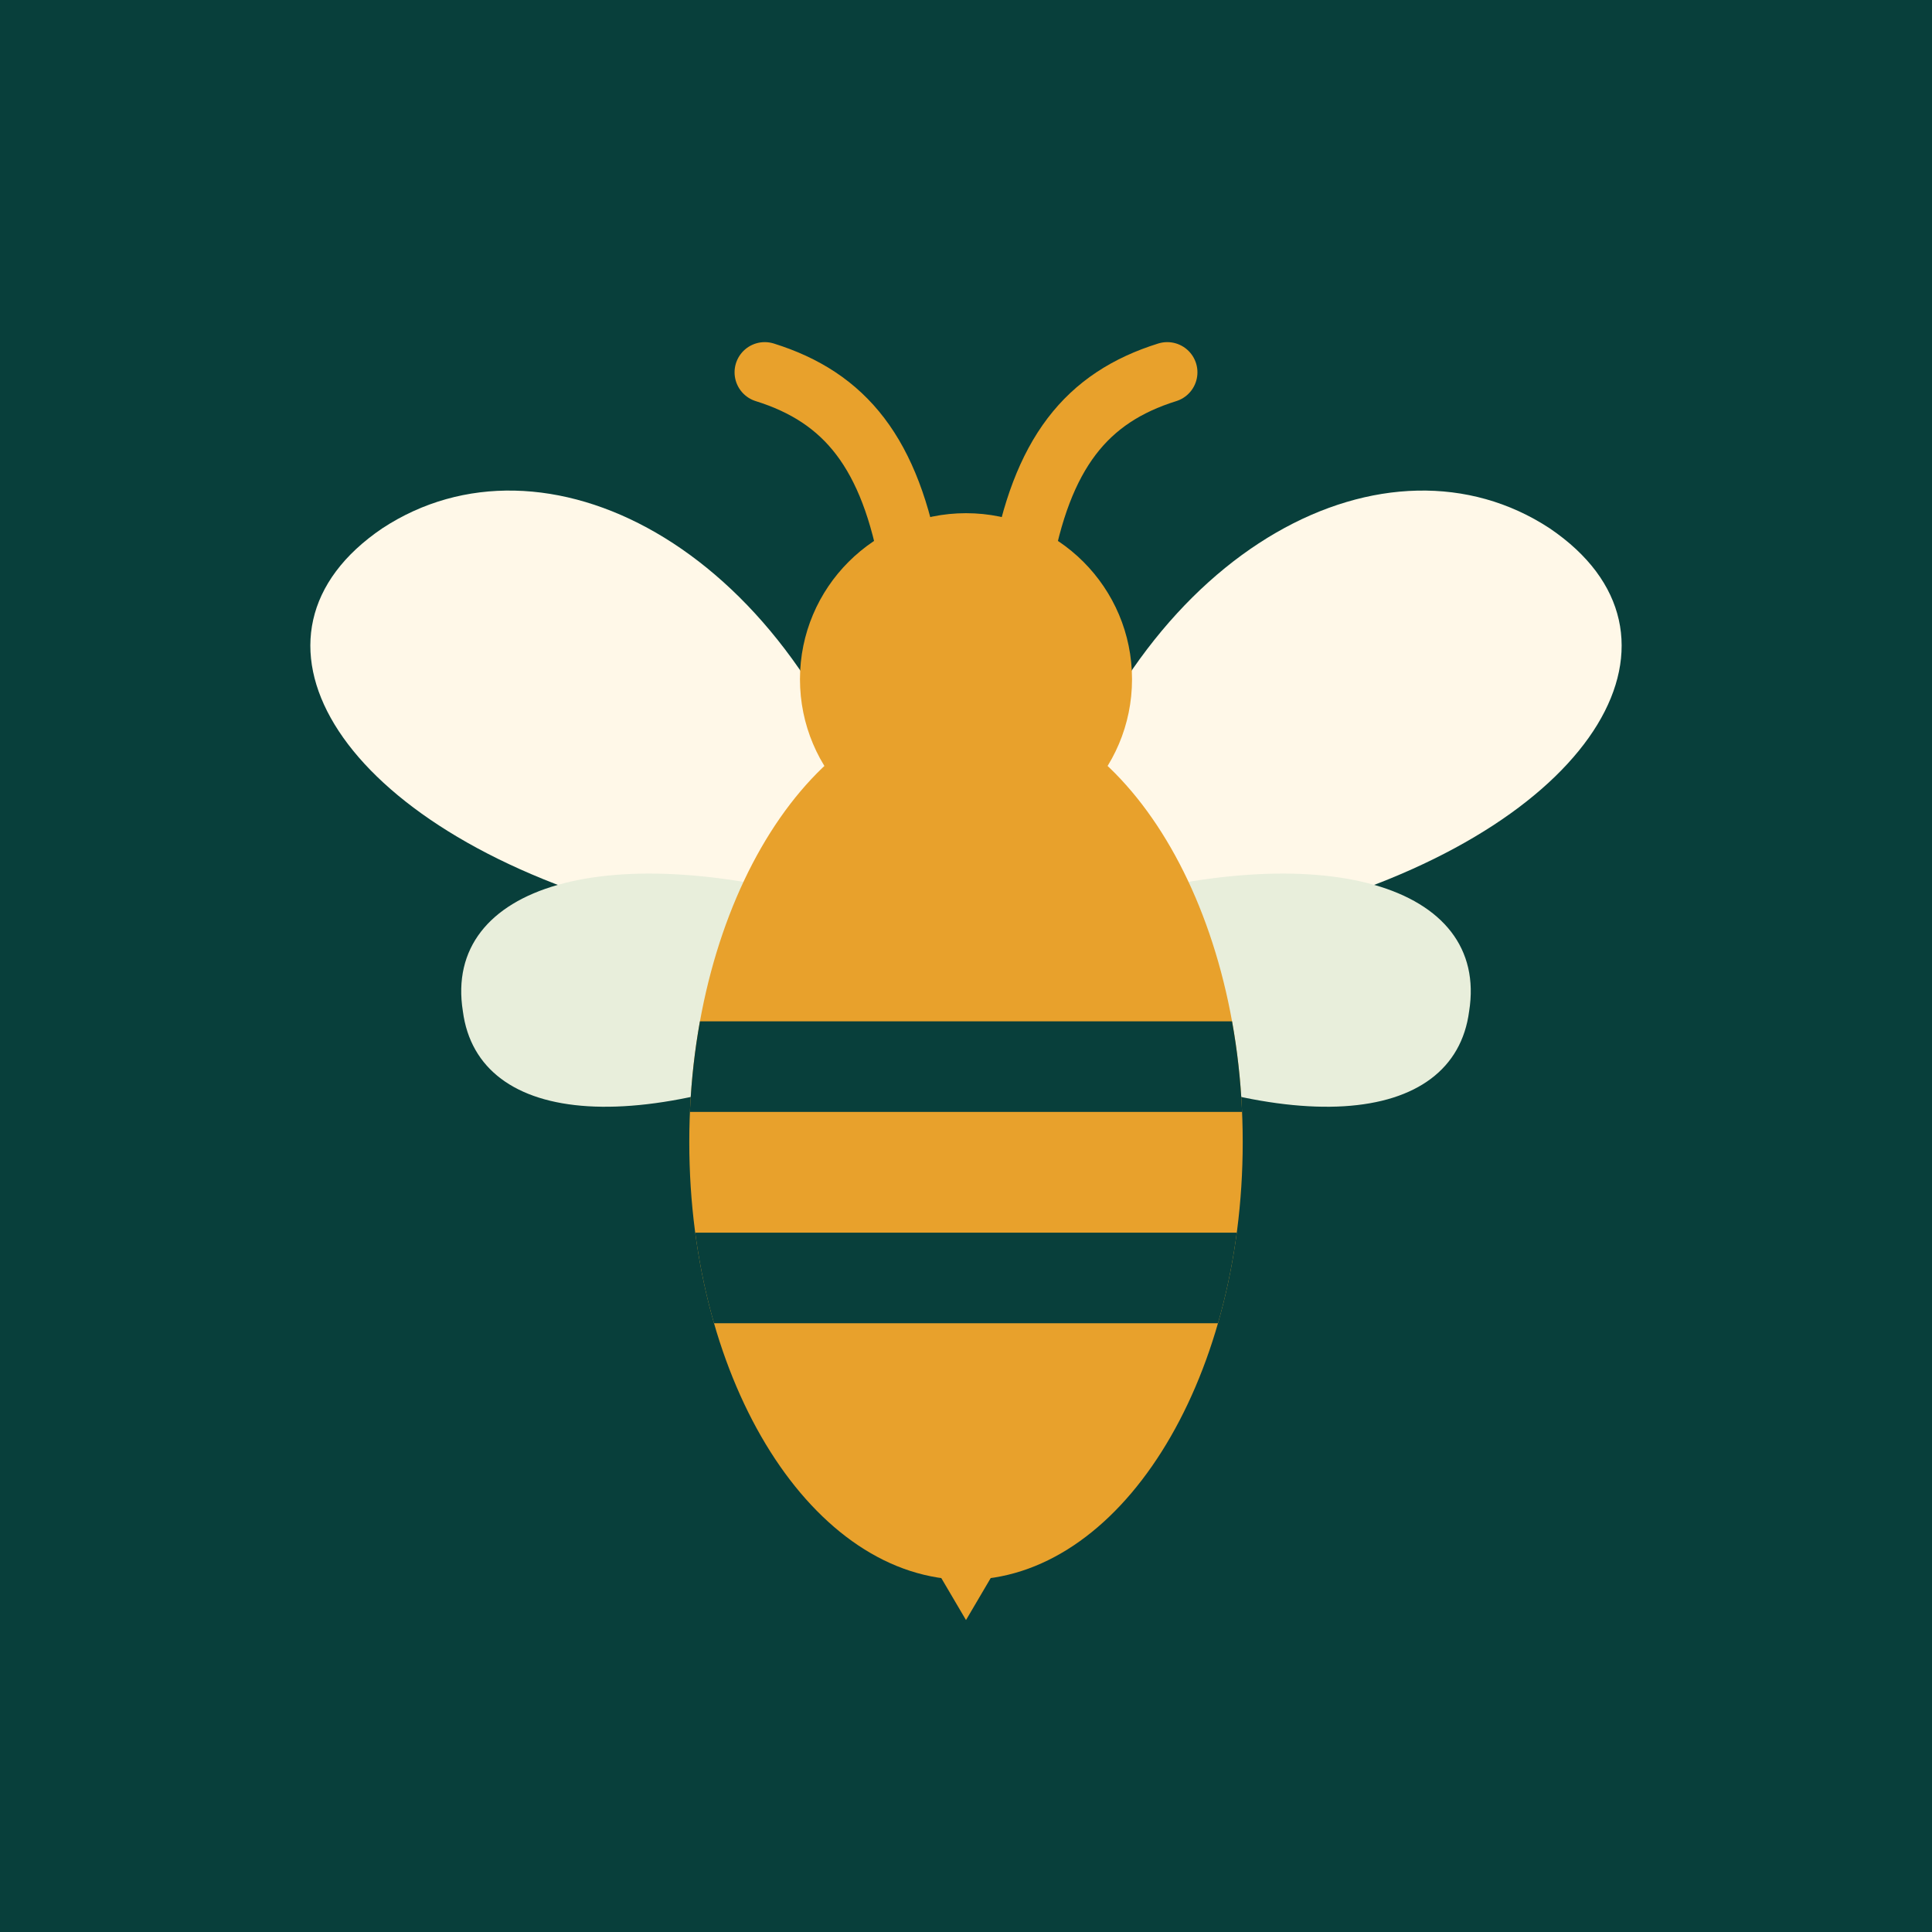
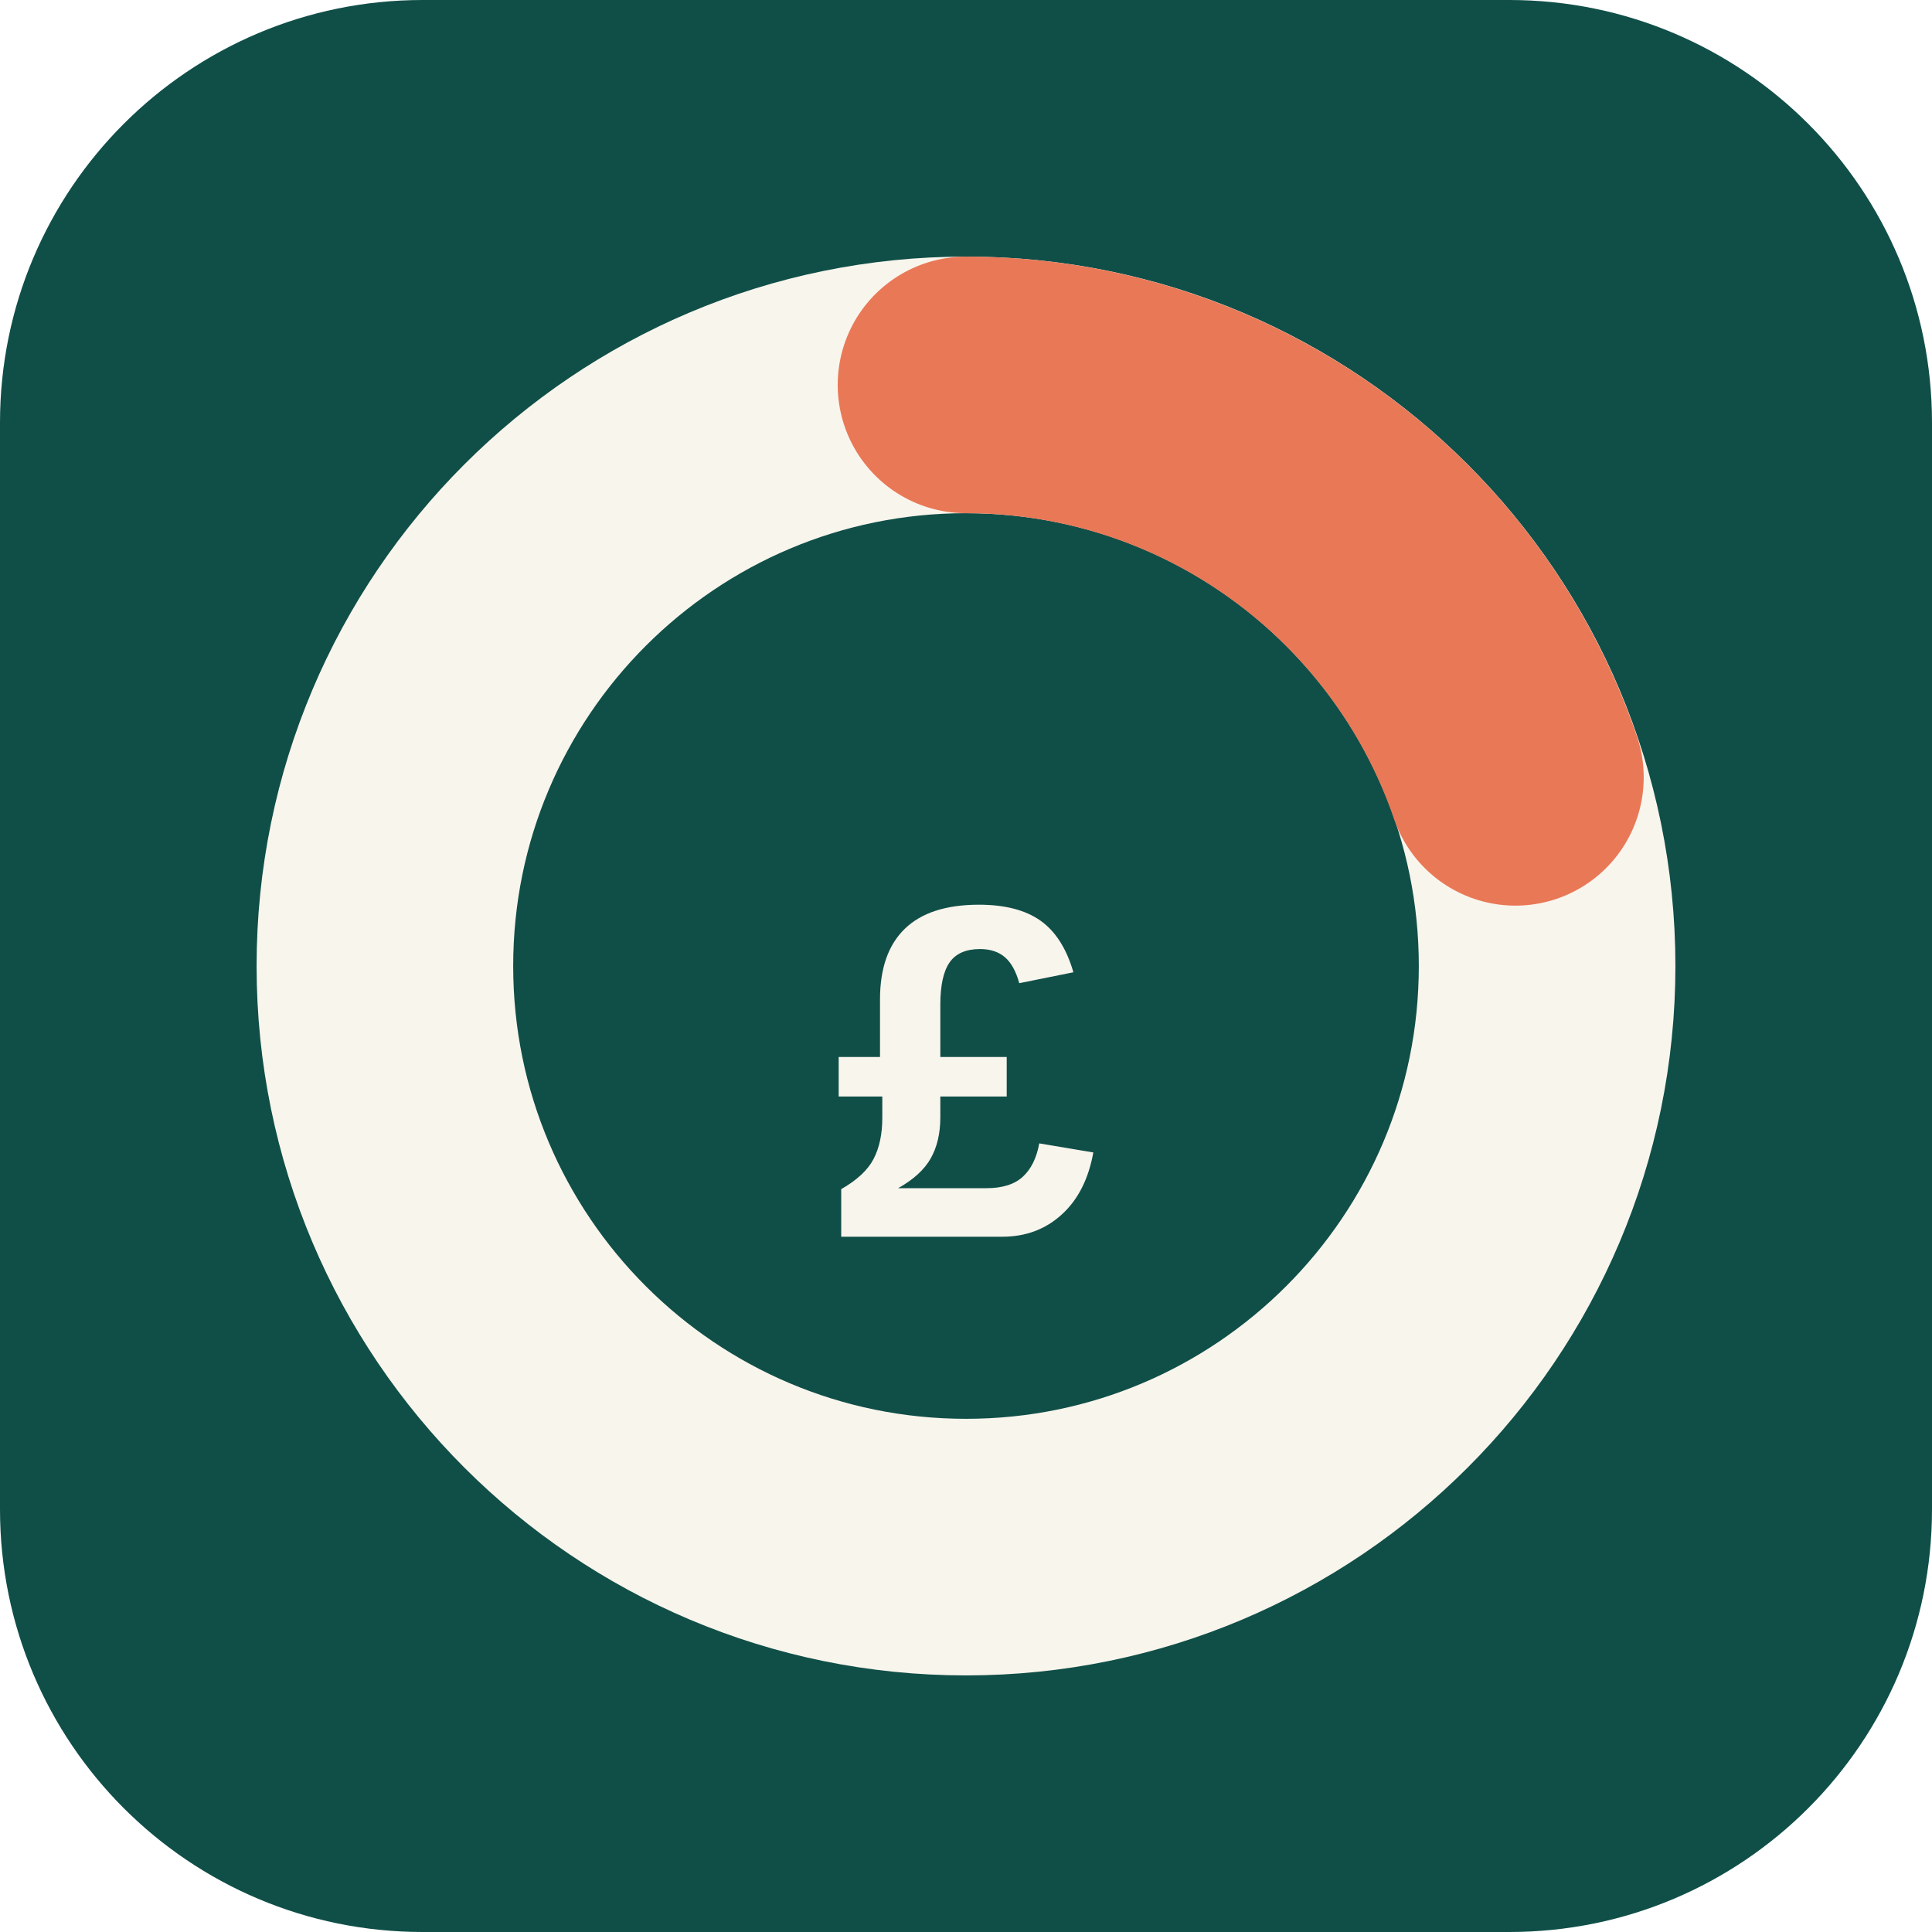
- <svg xmlns="http://www.w3.org/2000/svg" width="384" height="384" viewBox="64 64 384 384" role="img" aria-label="Steadybee">
-   <defs>
-     <clipPath id="body">
-       <ellipse cx="256" cy="291" rx="55" ry="87" />
-     </clipPath>
-   </defs>
-   <rect width="512" height="512" fill="#083f3b" />
-   <path d="M239 230 C220 172 172 148 140 169 C109 190 130 227 187 244 L237 255Z" fill="#fff8e8" />
-   <path d="M273 230 C292 172 340 148 372 169 C403 190 382 227 325 244 L275 255Z" fill="#fff8e8" />
-   <path d="M232 244 C185 230 152 240 156 265 C159 288 192 291 238 269Z" fill="#e8eedb" />
-   <path d="M280 244 C327 230 360 240 356 265 C353 288 320 291 274 269Z" fill="#e8eedb" />
-   <path d="M245 177 C241 154 232 143 216 138 M267 177 C271 154 280 143 296 138" fill="none" stroke="#e8a12c" stroke-width="12" stroke-linecap="round" />
-   <path d="M246 369 L256 386 L266 369Z" fill="#e8a12c" />
-   <ellipse cx="256" cy="291" rx="55" ry="87" fill="#e8a12c" />
-   <g clip-path="url(#body)" fill="#083f3b">
-     <rect x="192" y="267" width="128" height="18" />
-     <rect x="192" y="309" width="128" height="18" />
-   </g>
-   <circle cx="256" cy="199" r="33" fill="#e8a12c" />
+ <svg xmlns="http://www.w3.org/2000/svg" width="512" height="512" viewBox="0 0 512 512">
+   <rect width="512" height="512" rx="112" fill="#104f48" />
+   <circle cx="256" cy="256" r="154" fill="none" stroke="#f8f5ec" stroke-width="68" />
+   <path d="M256 102a154 154 0 0 1 145.6 104" fill="none" stroke="#e97857" stroke-width="68" stroke-linecap="round" />
+   <text x="256" y="292" text-anchor="middle" dominant-baseline="middle" fill="#f8f5ec" font-family="Arial, Helvetica, sans-serif" font-size="126" font-weight="700">£</text>
</svg>
